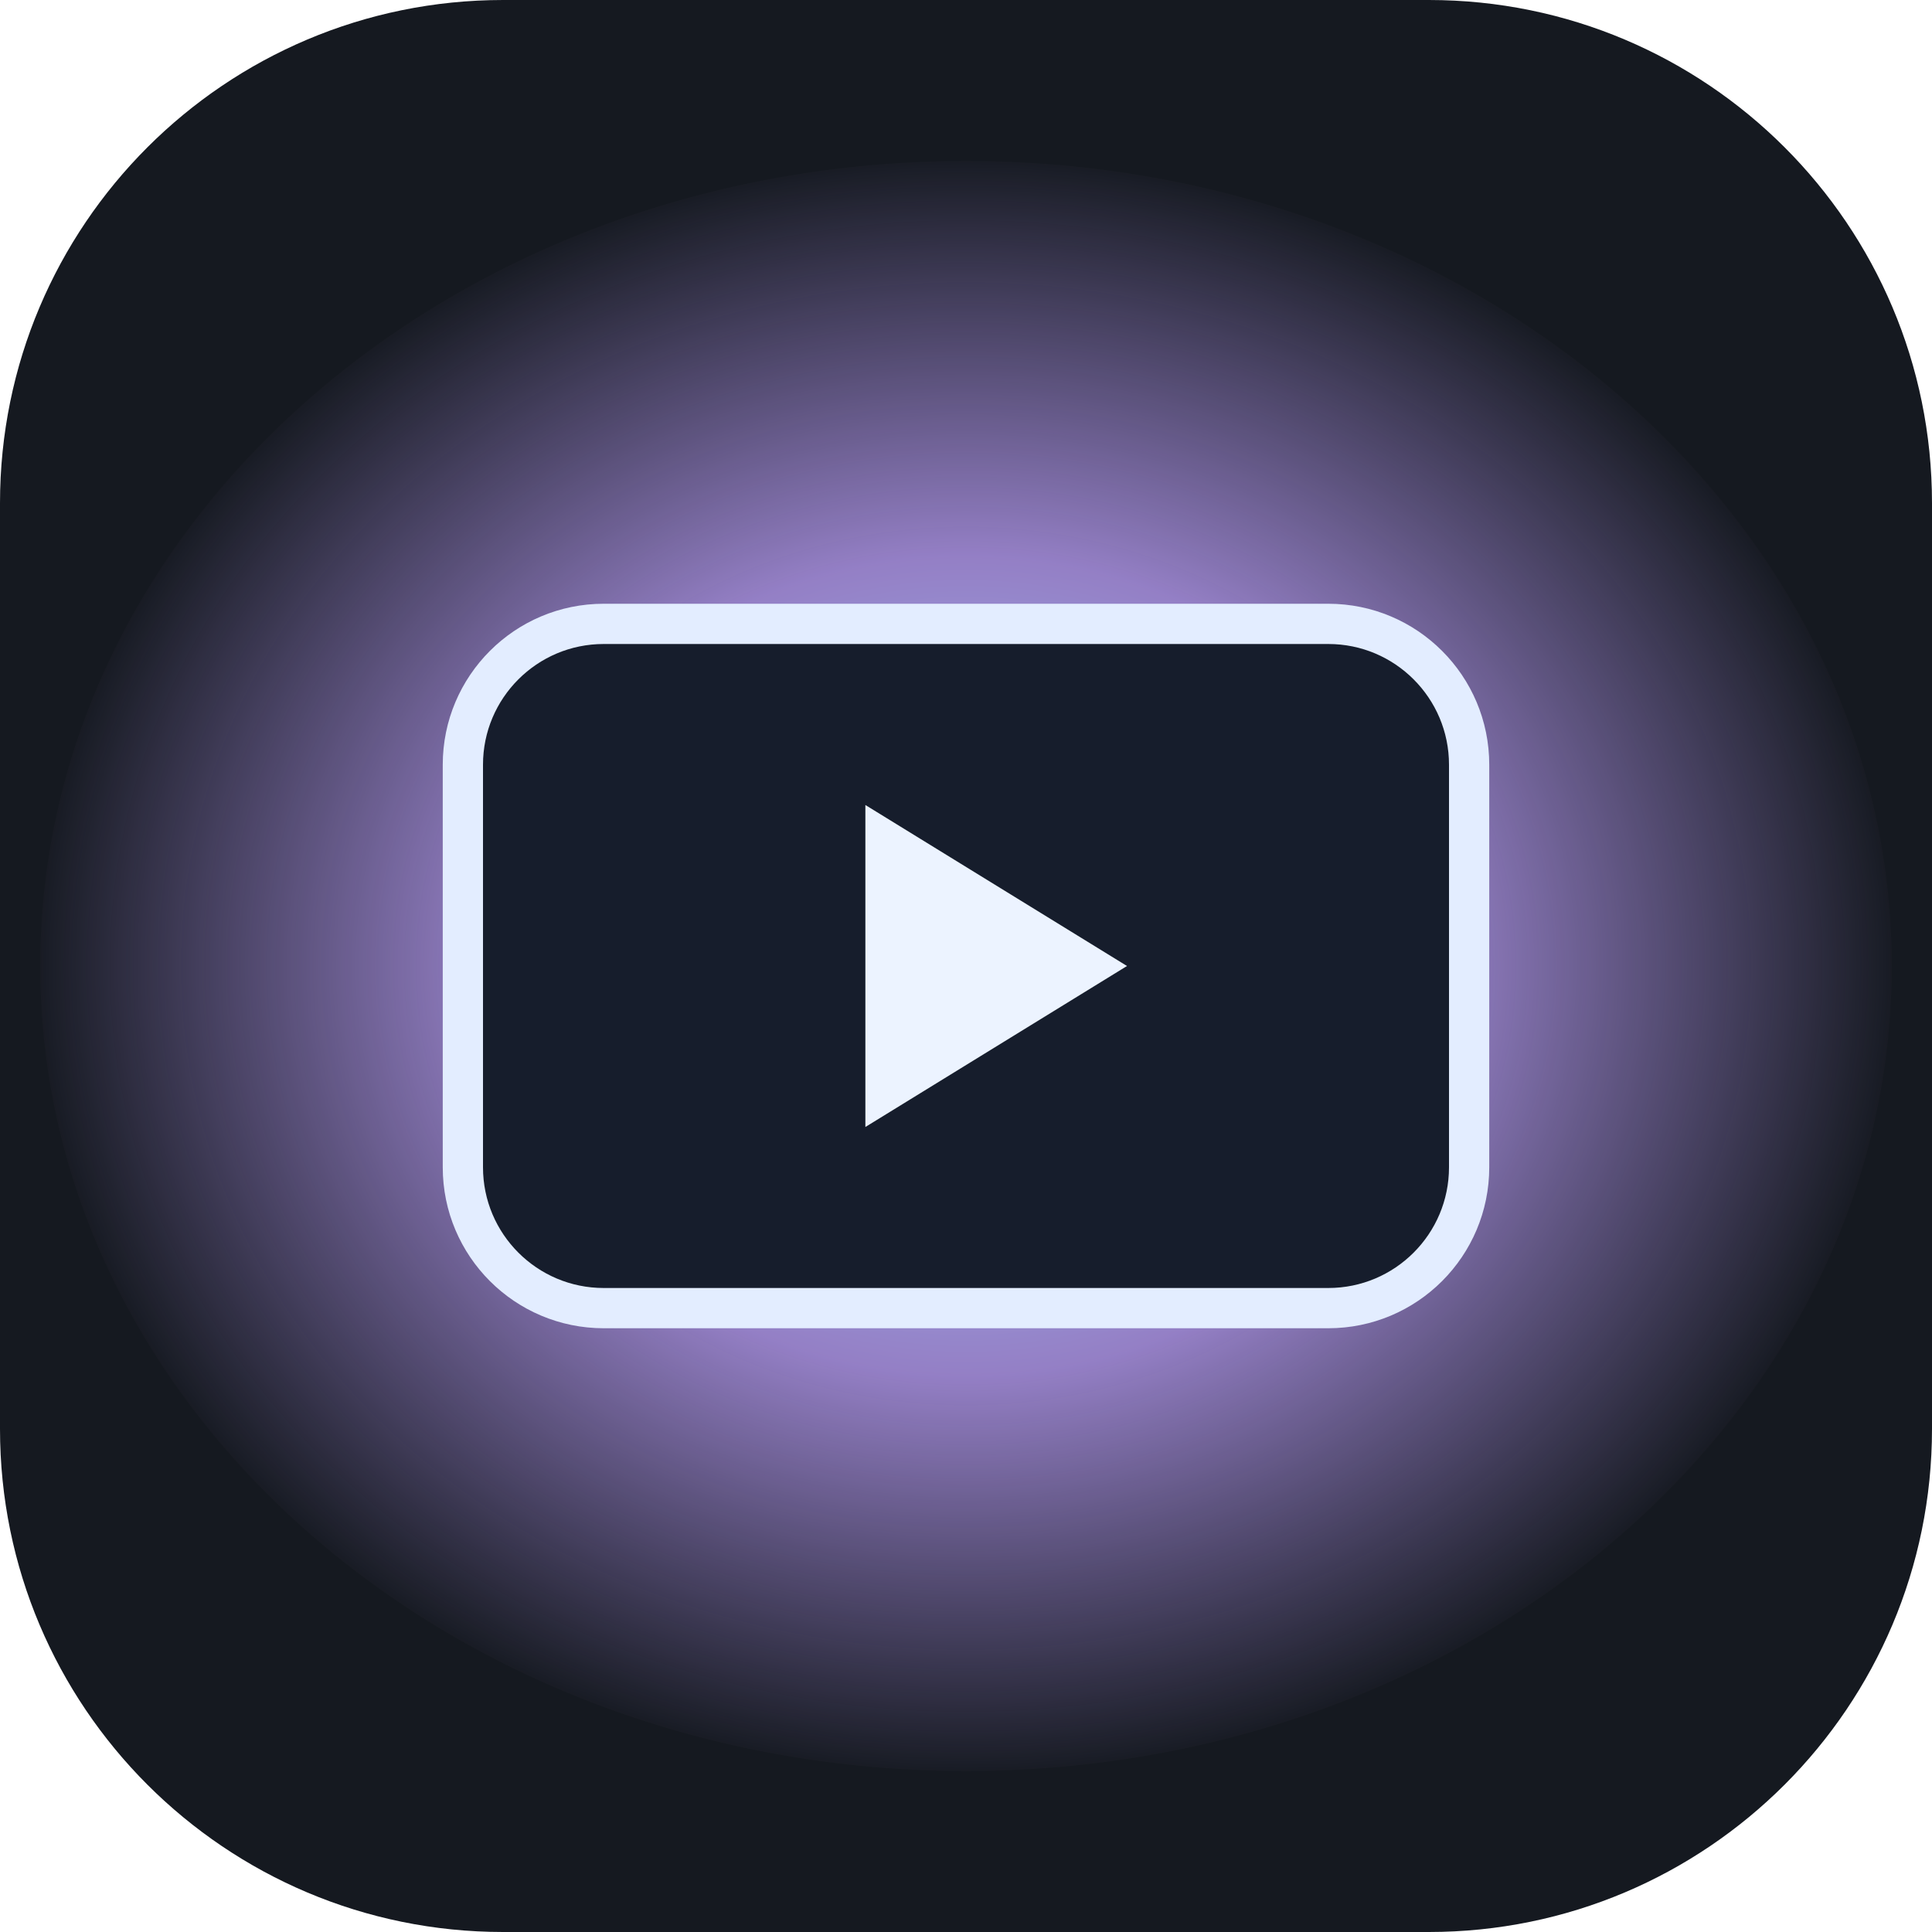
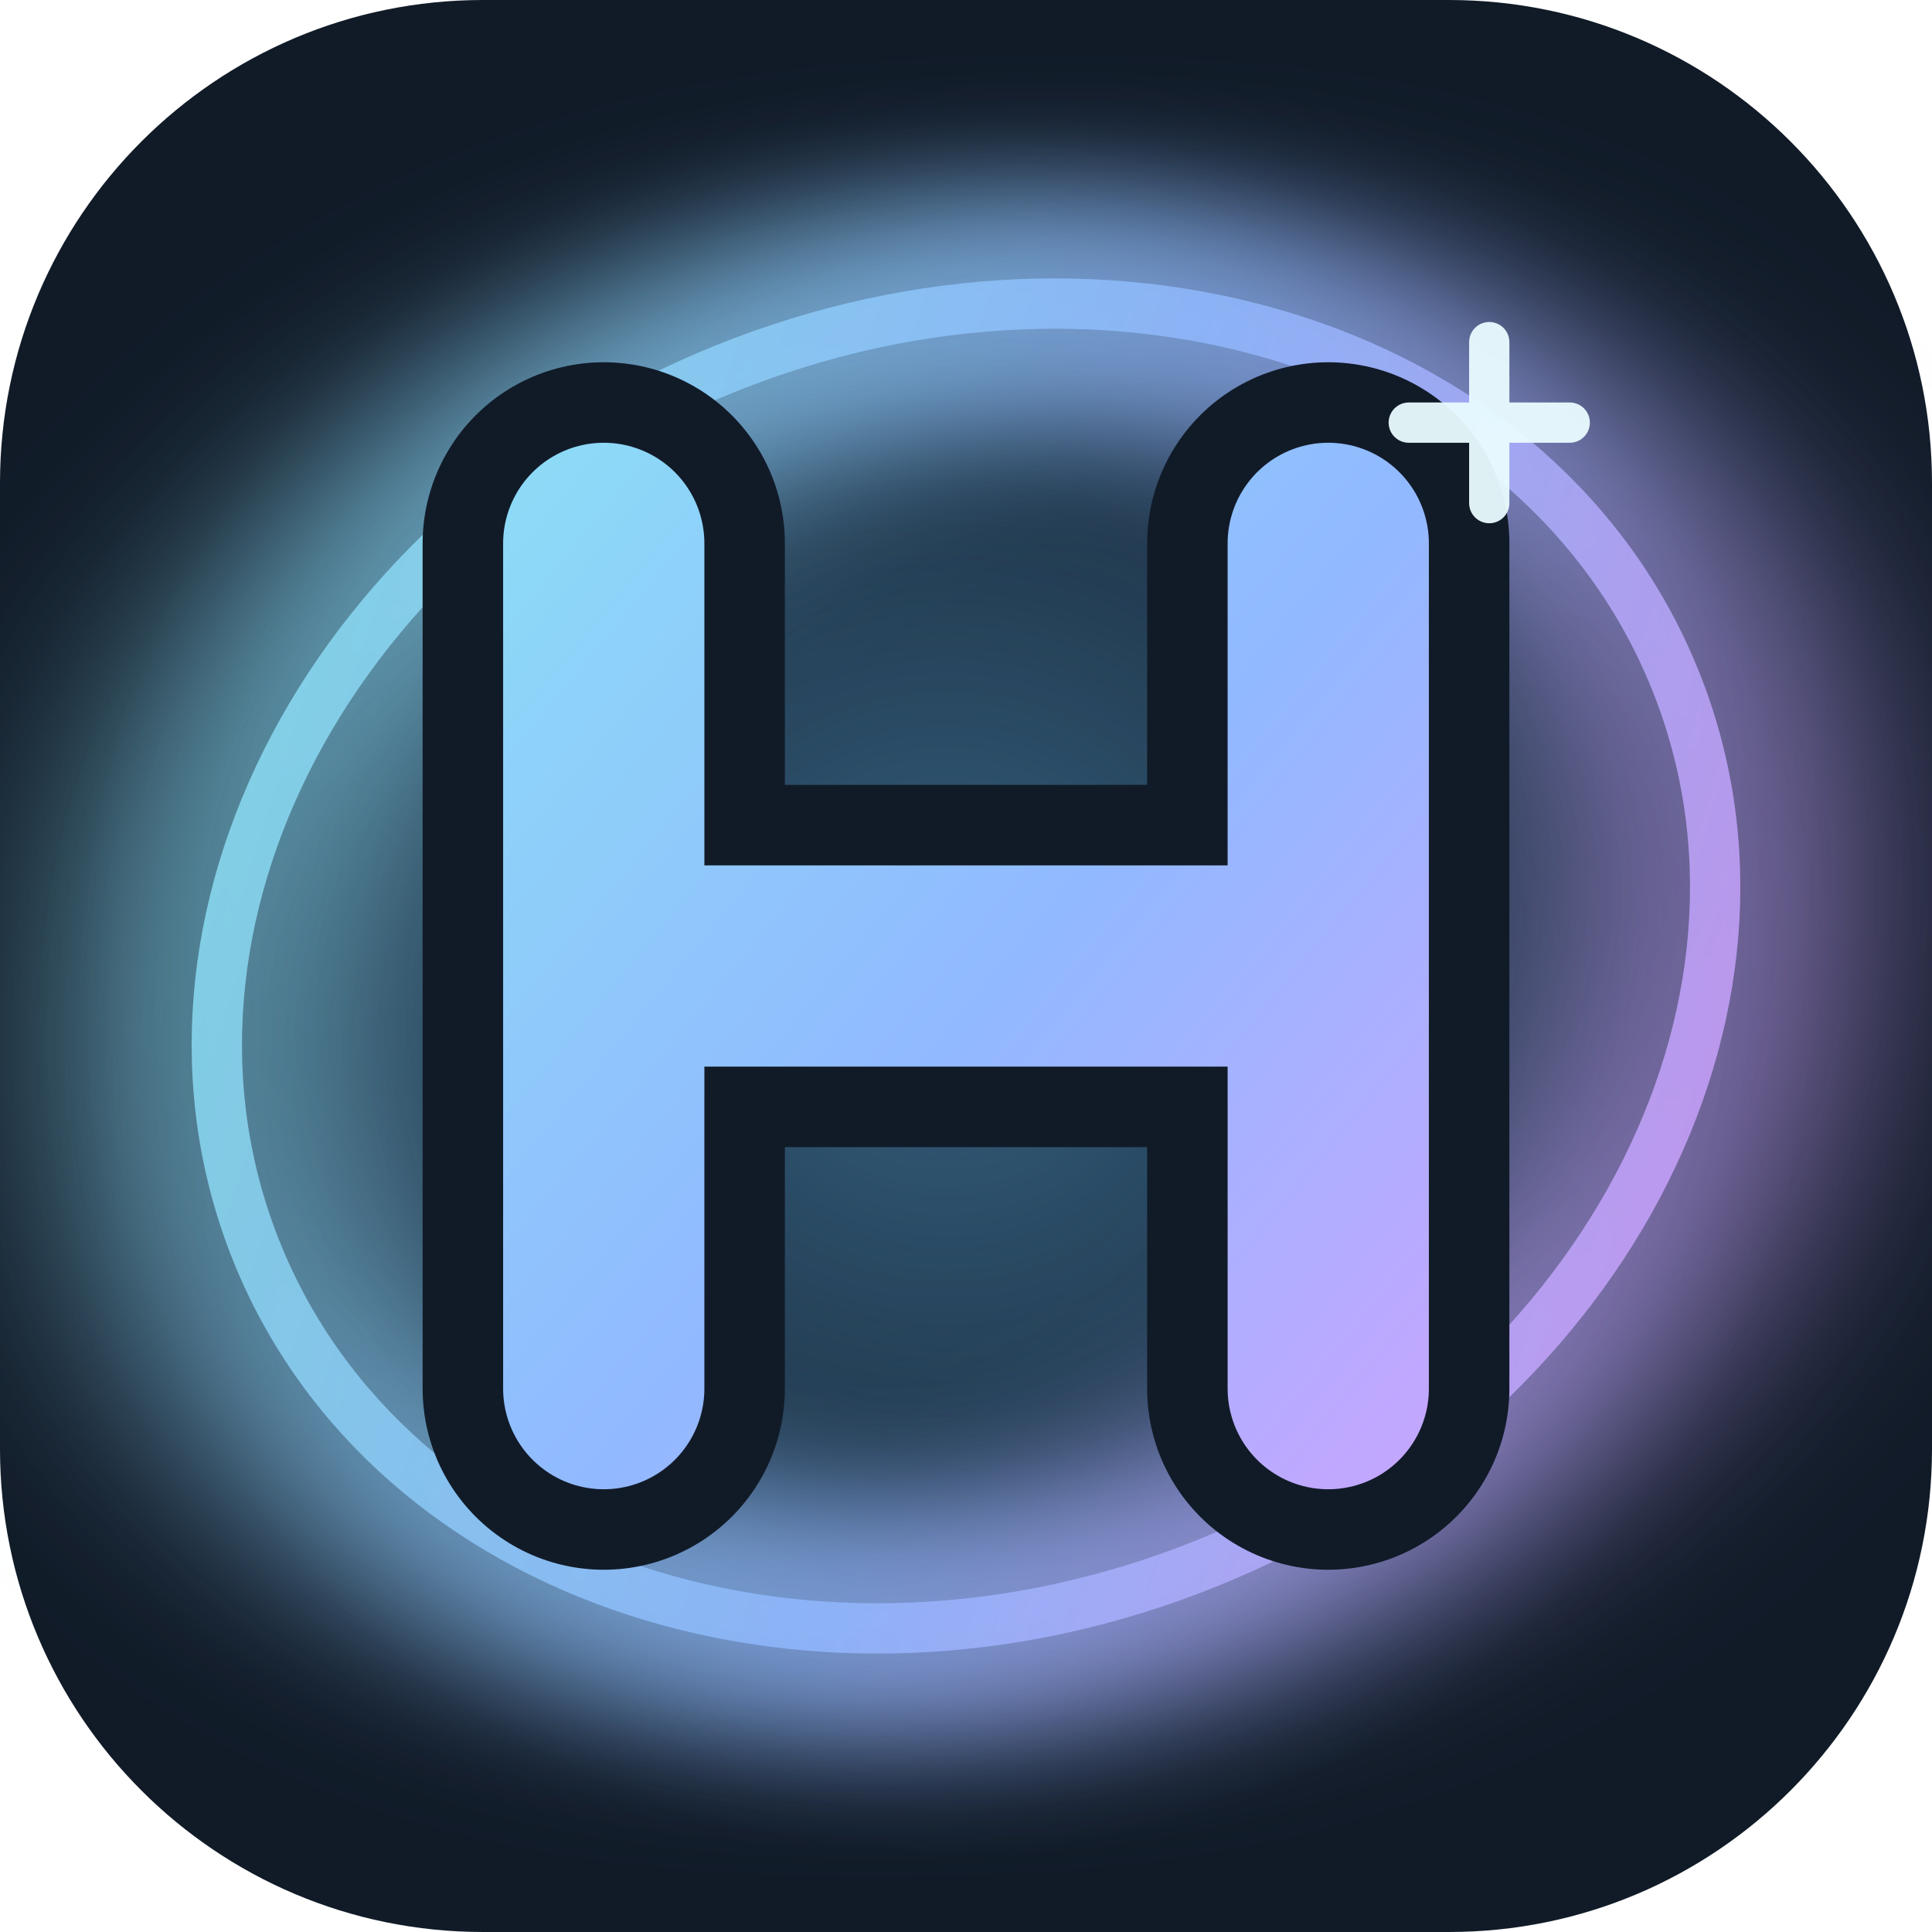
- <svg xmlns="http://www.w3.org/2000/svg" viewBox="0 0 96 96">
+ <svg xmlns="http://www.w3.org/2000/svg" viewBox="0 0 96 96" role="img" aria-label="Halora">
  <defs>
-     <radialGradient id="a">
-       <stop stop-color="#9bceff" />
-       <stop offset=".5" stop-color="#b499ef" stop-opacity=".8" />
-       <stop offset="1" stop-color="#b499ef" stop-opacity="0" />
+     <linearGradient id="light" x1="14" y1="20" x2="82" y2="76" gradientUnits="userSpaceOnUse">
+       <stop stop-color="#8BE6F4" />
+       <stop offset=".52" stop-color="#91B9FF" />
+       <stop offset="1" stop-color="#D6A0FF" />
+     </linearGradient>
+     <radialGradient id="wash">
+       <stop stop-color="#6BC6FF" stop-opacity=".4" />
+       <stop offset="1" stop-color="#6BC6FF" stop-opacity="0" />
    </radialGradient>
+     <filter id="glow" x="-40%" y="-40%" width="180%" height="180%">
+       <feGaussianBlur stdDeviation="5" />
+     </filter>
  </defs>
-   <rect width="96" height="96" rx="25" fill="#151920" />
-   <ellipse cx="48" cy="48" rx="46" ry="40" fill="url(#a)" />
-   <rect x="23" y="31" width="50" height="34" rx="7" fill="#161d2c" stroke="#e3edff" stroke-width="2" />
-   <path d="m43 40 13 8-13 8z" fill="#ecf3ff" />
+   <rect width="96" height="96" rx="24" fill="#111B28" />
+   <circle cx="47" cy="49" r="43" fill="url(#wash)" />
+   <ellipse cx="48" cy="48" rx="38" ry="32" transform="rotate(-22 48 48)" fill="none" stroke="url(#light)" stroke-width="12" opacity=".75" filter="url(#glow)" />
+   <ellipse cx="48" cy="48" rx="38" ry="32" transform="rotate(-22 48 48)" fill="none" stroke="url(#light)" stroke-width="2.5" opacity=".82" />
+   <path d="M30 27v42m36-42v42M30 48h36" fill="none" stroke="#111B28" stroke-width="18" stroke-linecap="round" stroke-linejoin="round" />
+   <path d="M30 27v42m36-42v42M30 48h36" fill="none" stroke="url(#light)" stroke-width="10" stroke-linecap="round" stroke-linejoin="round" />
+   <path d="M74 17v8m-4-4h8" stroke="#E9FBFF" stroke-width="2" stroke-linecap="round" opacity=".95" />
</svg>
